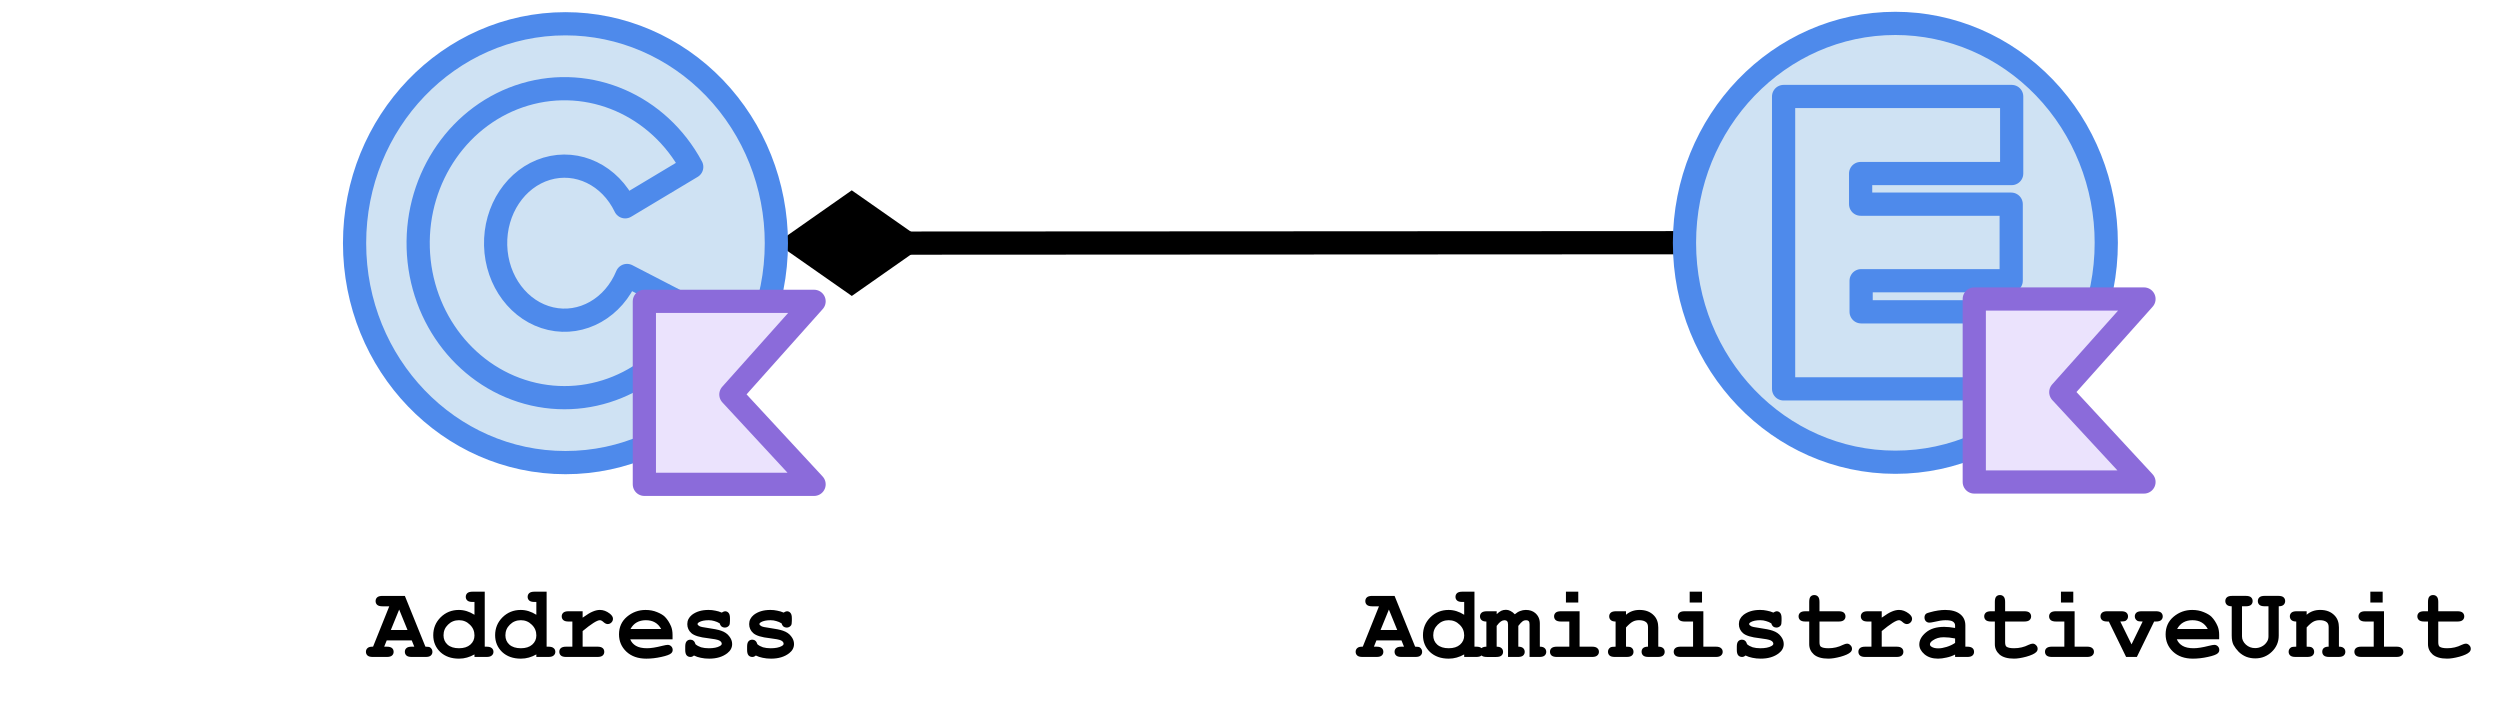
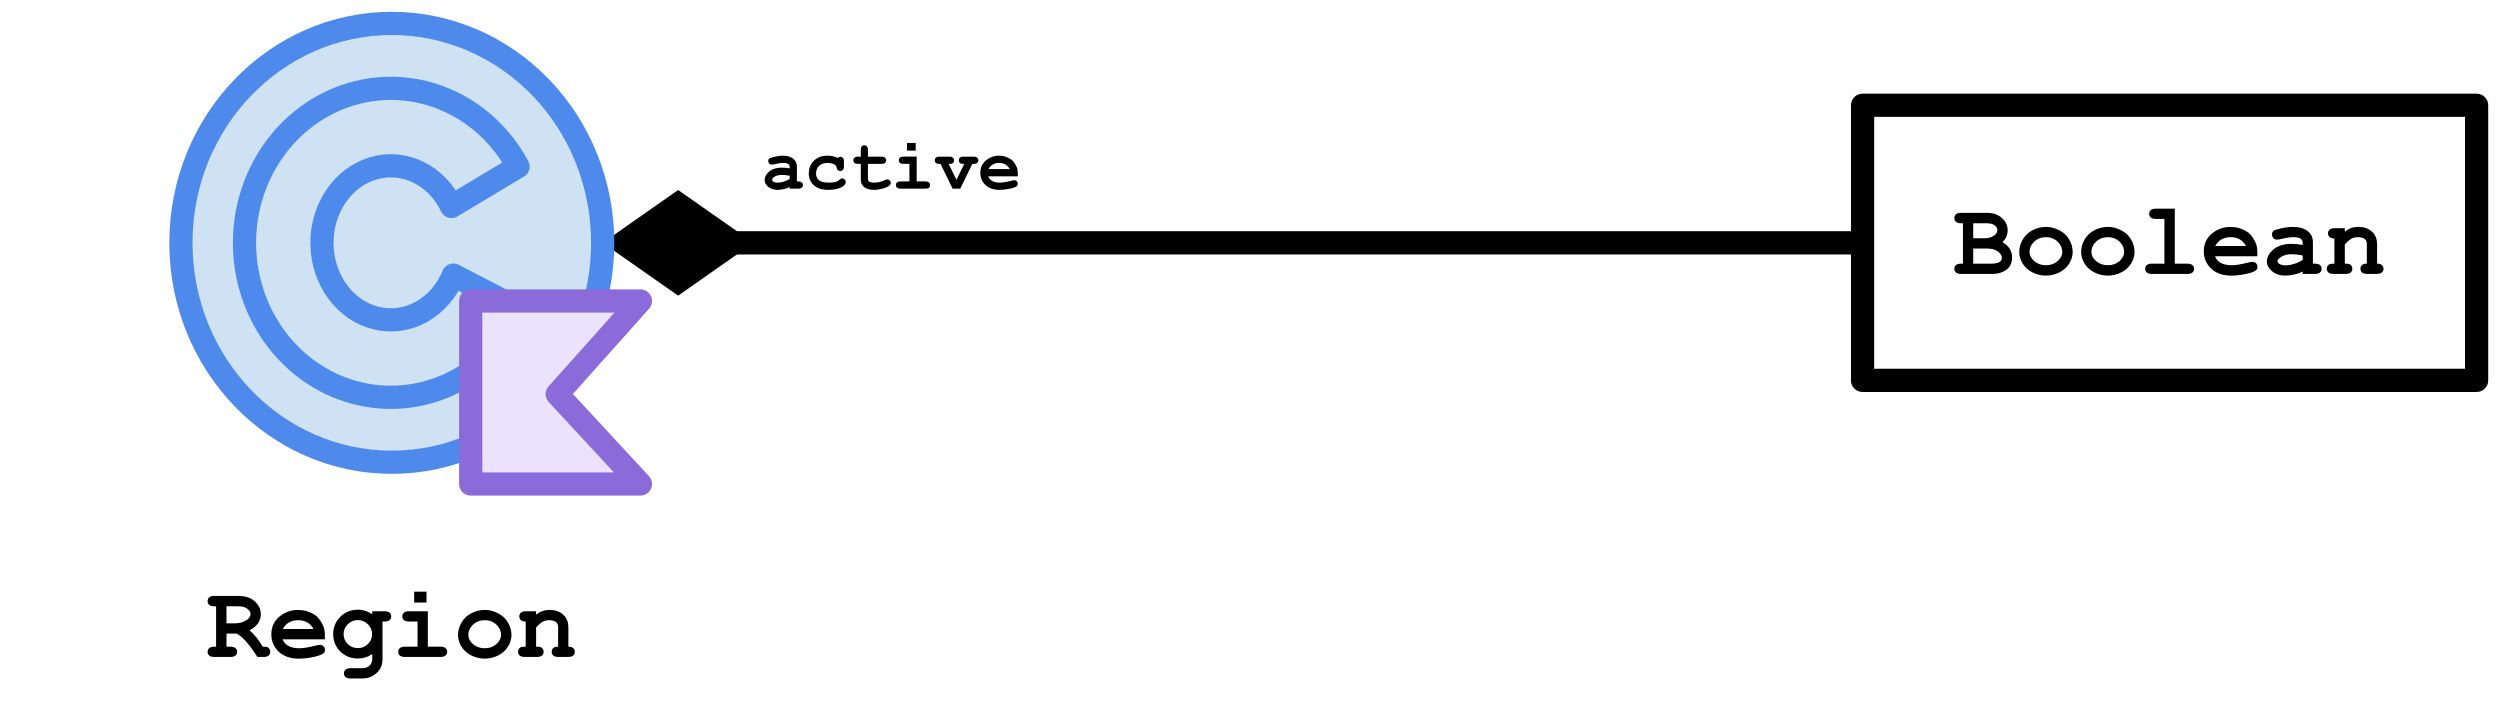
<svg xmlns="http://www.w3.org/2000/svg" version="1.1" viewBox="0.0 0.0 323.15 91.843" fill="none" stroke="none" stroke-linecap="square" stroke-miterlimit="10">
  <clipPath id="p.0">
    <path d="m0 0l323.15 0l0 91.843l-323.15 0l0 -91.843z" clip-rule="nonzero" />
  </clipPath>
  <g clip-path="url(#p.0)">
    <path fill="#000000" fill-opacity="0.0" d="m0 0l323.15 0l0 91.843l-323.15 0z" fill-rule="evenodd" />
-     <path fill="#000000" fill-opacity="0.0" d="m100.351 31.434l117.386 -0.063" fill-rule="evenodd" />
-     <path stroke="#000000" stroke-width="3.0" stroke-linejoin="round" stroke-linecap="butt" d="m117.236 31.425l100.501 -0.054" fill-rule="evenodd" />
-     <path fill="#000000" stroke="#000000" stroke-width="3.0" stroke-linecap="butt" d="m117.236 31.425l-7.138 -4.992l-7.132 5l7.138 4.992z" fill-rule="evenodd" />
-     <path fill="#cfe2f3" d="m45.832 31.434l0 0c0 -15.664 12.205 -28.362 27.26 -28.362l0 0c7.23 0 14.163 2.988 19.276 8.307c5.112 5.319 7.984 12.533 7.984 20.055l0 0c0 15.664 -12.205 28.362 -27.26 28.362l0 0c-15.055 0 -27.26 -12.698 -27.26 -28.362z" fill-rule="evenodd" />
-     <path stroke="#4e8aeb" stroke-width="3.0" stroke-linejoin="round" stroke-linecap="butt" d="m45.832 31.434l0 0c0 -15.664 12.205 -28.362 27.26 -28.362l0 0c7.23 0 14.163 2.988 19.276 8.307c5.112 5.319 7.984 12.533 7.984 20.055l0 0c0 15.664 -12.205 28.362 -27.26 28.362l0 0c-15.055 0 -27.26 -12.698 -27.26 -28.362z" fill-rule="evenodd" />
-     <path fill="#cfe2f3" d="m89.952 40.212l0 0c-3.822 8.244 -12.474 12.676 -20.973 10.742c-8.498 -1.934 -14.654 -9.735 -14.92 -18.909c-0.266 -9.174 5.426 -17.358 13.797 -19.837c8.371 -2.479 17.264 1.386 21.556 9.368l-8.601 5.155c-1.951 -4.073 -6.15 -6.109 -10.142 -4.918c-3.991 1.191 -6.725 5.297 -6.603 9.915c0.122 4.618 3.069 8.536 7.116 9.461c4.047 0.925 8.132 -1.385 9.864 -5.58z" fill-rule="evenodd" />
-     <path stroke="#4e8aeb" stroke-width="3.0" stroke-linejoin="round" stroke-linecap="butt" d="m89.952 40.212l0 0c-3.822 8.244 -12.474 12.676 -20.973 10.742c-8.498 -1.934 -14.654 -9.735 -14.92 -18.909c-0.266 -9.174 5.426 -17.358 13.797 -19.837c8.371 -2.479 17.264 1.386 21.556 9.368l-8.601 5.155c-1.951 -4.073 -6.15 -6.109 -10.142 -4.918c-3.991 1.191 -6.725 5.297 -6.603 9.915c0.122 4.618 3.069 8.536 7.116 9.461c4.047 0.925 8.132 -1.385 9.864 -5.58z" fill-rule="evenodd" />
-     <path fill="#000000" fill-opacity="0.0" d="m3.024 63.118l145.134 0l0 25.701l-145.134 0z" fill-rule="evenodd" />
-     <path fill="#000000" d="m53.222 82.777l-3.234 0l-0.328 0.812l0.328 0q0.484 0 0.688 0.188q0.203 0.172 0.203 0.484q0 0.281 -0.203 0.469q-0.203 0.188 -0.688 0.188l-1.797 0q-0.484 0 -0.688 -0.188q-0.203 -0.188 -0.203 -0.484q0 -0.297 0.219 -0.484q0.203 -0.188 0.703 -0.172l2.094 -5.219l-0.875 0q-0.484 0 -0.688 -0.188q-0.203 -0.188 -0.203 -0.484q0 -0.297 0.203 -0.484q0.203 -0.188 0.688 -0.188l2.891 0l2.656 6.562q0.469 0 0.609 0.094q0.297 0.219 0.297 0.578q0 0.281 -0.203 0.469q-0.188 0.188 -0.672 0.188l-1.797 0q-0.484 0 -0.688 -0.188q-0.203 -0.188 -0.203 -0.484q0 -0.297 0.203 -0.469q0.203 -0.188 0.688 -0.188l0.328 0l-0.328 -0.812zm-0.547 -1.344l-1.078 -2.641l-1.078 2.641l2.156 0zm9.983 -4.953l0 7.109l0.219 0q0.484 0 0.688 0.188q0.219 0.172 0.219 0.484q0 0.281 -0.219 0.469q-0.203 0.188 -0.688 0.188l-1.547 0l0 -0.328q-0.469 0.266 -0.969 0.406q-0.484 0.141 -1.031 0.141q-1.5 0 -2.422 -0.859q-0.906 -0.875 -0.906 -2.172q0 -1.359 0.953 -2.312q0.969 -0.953 2.359 -0.953q0.516 0 1.016 0.156q0.5 0.156 1.0 0.469l0 -1.656l-0.234 0q-0.484 0 -0.688 -0.188q-0.203 -0.188 -0.203 -0.469q0 -0.297 0.203 -0.484q0.203 -0.188 0.688 -0.188l1.562 0zm-1.328 5.656q0 -0.828 -0.594 -1.391q-0.578 -0.578 -1.406 -0.578q-0.844 0 -1.422 0.578q-0.578 0.562 -0.578 1.375q0 0.734 0.516 1.203q0.531 0.469 1.484 0.469q0.938 0 1.469 -0.469q0.531 -0.469 0.531 -1.188zm9.326 -5.656l0 7.109l0.219 0q0.484 0 0.688 0.188q0.219 0.172 0.219 0.484q0 0.281 -0.219 0.469q-0.203 0.188 -0.688 0.188l-1.547 0l0 -0.328q-0.469 0.266 -0.969 0.406q-0.484 0.141 -1.031 0.141q-1.5 0 -2.422 -0.859q-0.906 -0.875 -0.906 -2.172q0 -1.359 0.953 -2.312q0.969 -0.953 2.359 -0.953q0.516 0 1.016 0.156q0.5 0.156 1.0 0.469l0 -1.656l-0.234 0q-0.484 0 -0.688 -0.188q-0.203 -0.188 -0.203 -0.469q0 -0.297 0.203 -0.484q0.203 -0.188 0.688 -0.188l1.562 0zm-1.328 5.656q0 -0.828 -0.594 -1.391q-0.578 -0.578 -1.406 -0.578q-0.844 0 -1.422 0.578q-0.578 0.562 -0.578 1.375q0 0.734 0.516 1.203q0.531 0.469 1.484 0.469q0.938 0 1.469 -0.469q0.531 -0.469 0.531 -1.188zm5.983 -3.125l0 0.828q0.844 -0.609 1.328 -0.797q0.484 -0.203 0.906 -0.203q0.656 0 1.266 0.469q0.422 0.328 0.422 0.672q0 0.281 -0.203 0.484q-0.203 0.203 -0.484 0.203q-0.25 0 -0.531 -0.25q-0.266 -0.25 -0.469 -0.25q-0.281 0 -0.844 0.359q-0.547 0.344 -1.391 1.047l0 2.016l1.906 0q0.484 0 0.688 0.188q0.203 0.172 0.203 0.484q0 0.281 -0.203 0.469q-0.203 0.188 -0.688 0.188l-4.031 0q-0.484 0 -0.688 -0.188q-0.203 -0.188 -0.203 -0.484q0 -0.297 0.203 -0.469q0.203 -0.188 0.688 -0.188l0.797 0l0 -3.25l-0.484 0q-0.484 0 -0.688 -0.188q-0.203 -0.188 -0.203 -0.484q0 -0.281 0.203 -0.469q0.203 -0.188 0.688 -0.188l1.812 0zm11.623 3.625l-5.469 0q0.203 0.531 0.734 0.844q0.531 0.312 1.438 0.312q0.75 0 1.969 -0.312q0.516 -0.125 0.703 -0.125q0.266 0 0.453 0.188q0.188 0.188 0.188 0.469q0 0.266 -0.203 0.438q-0.266 0.25 -1.281 0.469q-1.0 0.219 -1.922 0.219q-1.609 0 -2.578 -0.906q-0.953 -0.906 -0.953 -2.234q0 -1.406 1.031 -2.281q1.047 -0.875 2.406 -0.875q0.812 0 1.484 0.281q0.688 0.281 1.016 0.609q0.469 0.484 0.781 1.203q0.203 0.484 0.203 1.141l0 0.562zm-1.469 -1.328q-0.312 -0.578 -0.812 -0.859q-0.484 -0.281 -1.172 -0.281q-0.672 0 -1.172 0.281q-0.5 0.281 -0.812 0.859l3.969 0zm7.561 -0.734q-0.328 -0.203 -0.688 -0.297q-0.344 -0.109 -0.734 -0.109q-0.781 0 -1.234 0.25q-0.203 0.109 -0.203 0.25q0 0.141 0.266 0.281q0.219 0.109 0.938 0.203q1.328 0.188 1.844 0.375q0.688 0.234 1.047 0.719q0.375 0.469 0.375 1.0q0 0.703 -0.625 1.188q-0.906 0.703 -2.344 0.703q-0.578 0 -1.078 -0.109q-0.484 -0.094 -0.891 -0.297q-0.109 0.094 -0.219 0.141q-0.109 0.047 -0.219 0.047q-0.312 0 -0.5 -0.203q-0.188 -0.219 -0.188 -0.688l0 -0.453q0 -0.484 0.188 -0.688q0.188 -0.203 0.484 -0.203q0.234 0 0.391 0.141q0.172 0.125 0.266 0.453q0.297 0.25 0.719 0.391q0.438 0.125 1.0 0.125q0.922 0 1.422 -0.281q0.25 -0.141 0.25 -0.297q0 -0.266 -0.344 -0.438q-0.344 -0.156 -1.422 -0.281q-1.609 -0.172 -2.156 -0.656q-0.531 -0.469 -0.531 -1.172q0 -0.703 0.594 -1.188q0.828 -0.641 2.156 -0.641q0.453 0 0.875 0.094q0.438 0.078 0.828 0.25q0.125 -0.078 0.234 -0.125q0.109 -0.047 0.188 -0.047q0.281 0 0.453 0.203q0.188 0.203 0.188 0.688l0 0.328q0 0.438 -0.094 0.594q-0.219 0.297 -0.578 0.297q-0.234 0 -0.422 -0.141q-0.172 -0.156 -0.234 -0.406zm7.998 0q-0.328 -0.203 -0.688 -0.297q-0.344 -0.109 -0.734 -0.109q-0.781 0 -1.234 0.25q-0.203 0.109 -0.203 0.25q0 0.141 0.266 0.281q0.219 0.109 0.938 0.203q1.328 0.188 1.844 0.375q0.688 0.234 1.047 0.719q0.375 0.469 0.375 1.0q0 0.703 -0.625 1.188q-0.906 0.703 -2.344 0.703q-0.578 0 -1.078 -0.109q-0.484 -0.094 -0.891 -0.297q-0.109 0.094 -0.219 0.141q-0.109 0.047 -0.219 0.047q-0.312 0 -0.5 -0.203q-0.188 -0.219 -0.188 -0.688l0 -0.453q0 -0.484 0.188 -0.688q0.188 -0.203 0.484 -0.203q0.234 0 0.391 0.141q0.172 0.125 0.266 0.453q0.297 0.25 0.719 0.391q0.438 0.125 1.0 0.125q0.922 0 1.422 -0.281q0.25 -0.141 0.25 -0.297q0 -0.266 -0.344 -0.438q-0.344 -0.156 -1.422 -0.281q-1.609 -0.172 -2.156 -0.656q-0.531 -0.469 -0.531 -1.172q0 -0.703 0.594 -1.188q0.828 -0.641 2.156 -0.641q0.453 0 0.875 0.094q0.438 0.078 0.828 0.25q0.125 -0.078 0.234 -0.125q0.109 -0.047 0.188 -0.047q0.281 0 0.453 0.203q0.188 0.203 0.188 0.688l0 0.328q0 0.438 -0.094 0.594q-0.219 0.297 -0.578 0.297q-0.234 0 -0.422 -0.141q-0.172 -0.156 -0.234 -0.406z" fill-rule="nonzero" />
-     <path fill="#ebe3fd" d="m83.29 38.951l0 23.654l21.937 0l-10.753 -11.612l10.753 -12.042z" fill-rule="evenodd" />
-     <path stroke="#8b6bda" stroke-width="3.0" stroke-linejoin="round" stroke-linecap="butt" d="m83.29 38.951l0 23.654l21.937 0l-10.753 -11.612l10.753 -12.042z" fill-rule="evenodd" />
-     <path fill="#cfe2f3" d="m217.736 31.386l0 0c0 -15.664 12.205 -28.362 27.26 -28.362l0 0c7.23 0 14.163 2.988 19.276 8.307c5.112 5.319 7.984 12.533 7.984 20.055l0 0c0 15.664 -12.205 28.362 -27.26 28.362l0 0c-15.055 0 -27.26 -12.698 -27.26 -28.362z" fill-rule="evenodd" />
-     <path stroke="#4e8aeb" stroke-width="3.0" stroke-linejoin="round" stroke-linecap="butt" d="m217.736 31.386l0 0c0 -15.664 12.205 -28.362 27.26 -28.362l0 0c7.23 0 14.163 2.988 19.276 8.307c5.112 5.319 7.984 12.533 7.984 20.055l0 0c0 15.664 -12.205 28.362 -27.26 28.362l0 0c-15.055 0 -27.26 -12.698 -27.26 -28.362z" fill-rule="evenodd" />
-     <path fill="#000000" fill-opacity="0.0" d="m174.992 63.118l145.039 0l0 25.701l-145.039 0z" fill-rule="evenodd" />
-     <path fill="#000000" d="m181.153 82.777l-3.234 0l-0.328 0.812l0.328 0q0.484 0 0.688 0.188q0.203 0.172 0.203 0.484q0 0.281 -0.203 0.469q-0.203 0.188 -0.688 0.188l-1.797 0q-0.484 0 -0.688 -0.188q-0.203 -0.188 -0.203 -0.484q0 -0.297 0.219 -0.484q0.203 -0.188 0.703 -0.172l2.094 -5.219l-0.875 0q-0.484 0 -0.688 -0.188q-0.203 -0.188 -0.203 -0.484q0 -0.297 0.203 -0.484q0.203 -0.188 0.688 -0.188l2.891 0l2.656 6.562q0.469 0 0.609 0.094q0.297 0.219 0.297 0.578q0 0.281 -0.203 0.469q-0.188 0.188 -0.672 0.188l-1.797 0q-0.484 0 -0.688 -0.188q-0.203 -0.188 -0.203 -0.484q0 -0.297 0.203 -0.469q0.203 -0.188 0.688 -0.188l0.328 0l-0.328 -0.812zm-0.547 -1.344l-1.078 -2.641l-1.078 2.641l2.156 0zm9.983 -4.953l0 7.109l0.219 0q0.484 0 0.688 0.188q0.219 0.172 0.219 0.484q0 0.281 -0.219 0.469q-0.203 0.188 -0.688 0.188l-1.547 0l0 -0.328q-0.469 0.266 -0.969 0.406q-0.484 0.141 -1.031 0.141q-1.5 0 -2.422 -0.859q-0.906 -0.875 -0.906 -2.172q0 -1.359 0.953 -2.312q0.969 -0.953 2.359 -0.953q0.516 0 1.016 0.156q0.5 0.156 1.0 0.469l0 -1.656l-0.234 0q-0.484 0 -0.688 -0.188q-0.203 -0.188 -0.203 -0.469q0 -0.297 0.203 -0.484q0.203 -0.188 0.688 -0.188l1.562 0zm-1.328 5.656q0 -0.828 -0.594 -1.391q-0.578 -0.578 -1.406 -0.578q-0.844 0 -1.422 0.578q-0.578 0.562 -0.578 1.375q0 0.734 0.516 1.203q0.531 0.469 1.484 0.469q0.938 0 1.469 -0.469q0.531 -0.469 0.531 -1.188zm4.201 -3.125l0 0.375q0.328 -0.312 0.594 -0.438q0.266 -0.125 0.609 -0.125q0.281 0 0.562 0.141q0.297 0.141 0.578 0.438q0.344 -0.297 0.688 -0.422q0.359 -0.141 0.734 -0.141q0.734 0 1.203 0.391q0.609 0.516 0.609 1.359l0 3.0q0.422 0 0.625 0.188q0.203 0.188 0.203 0.484q0 0.281 -0.203 0.469q-0.203 0.188 -0.688 0.188l-1.266 0l0 -4.203q0 -0.312 -0.109 -0.422q-0.109 -0.125 -0.344 -0.125q-0.219 0 -0.406 0.109q-0.25 0.172 -0.594 0.625l0 2.688q0.422 0 0.625 0.188q0.203 0.188 0.203 0.484q0 0.281 -0.203 0.469q-0.203 0.188 -0.688 0.188l-1.266 0l0 -4.203q0 -0.312 -0.125 -0.422q-0.109 -0.125 -0.328 -0.125q-0.234 0 -0.469 0.156q-0.219 0.141 -0.547 0.578l0 2.688q0.422 0 0.625 0.188q0.203 0.188 0.203 0.484q0 0.281 -0.203 0.469q-0.203 0.188 -0.688 0.188l-1.203 0q-0.484 0 -0.688 -0.188q-0.203 -0.188 -0.203 -0.484q0 -0.297 0.203 -0.469q0.203 -0.188 0.625 -0.188l0 -3.25q-0.422 0 -0.625 -0.188q-0.203 -0.188 -0.203 -0.484q0 -0.281 0.203 -0.469q0.203 -0.188 0.688 -0.188l1.266 0zm10.545 -2.531l0 1.406l-1.594 0l0 -1.406l1.594 0zm0.172 2.531l0 4.578l1.609 0q0.469 0 0.672 0.188q0.219 0.172 0.219 0.484q0 0.281 -0.219 0.469q-0.203 0.188 -0.672 0.188l-4.547 0q-0.469 0 -0.688 -0.188q-0.203 -0.188 -0.203 -0.484q0 -0.297 0.203 -0.469q0.219 -0.188 0.688 -0.188l1.609 0l0 -3.25l-1.078 0q-0.469 0 -0.688 -0.188q-0.203 -0.188 -0.203 -0.484q0 -0.281 0.203 -0.469q0.203 -0.188 0.688 -0.188l2.406 0zm5.998 0l0 0.453q0.359 -0.312 0.797 -0.469q0.438 -0.156 0.953 -0.156q1.188 0 1.875 0.734q0.547 0.578 0.547 1.531l0 2.484q0.422 0 0.625 0.188q0.203 0.172 0.203 0.484q0 0.281 -0.203 0.469q-0.203 0.188 -0.688 0.188l-1.203 0q-0.484 0 -0.688 -0.188q-0.203 -0.188 -0.203 -0.484q0 -0.297 0.188 -0.469q0.203 -0.188 0.641 -0.188l0 -2.531q0 -0.422 -0.234 -0.625q-0.312 -0.266 -0.922 -0.266q-0.469 0 -0.812 0.188q-0.344 0.172 -0.875 0.75l0 2.484q0.5 0 0.656 0.094q0.312 0.188 0.312 0.578q0 0.281 -0.203 0.469q-0.203 0.188 -0.688 0.188l-1.516 0q-0.484 0 -0.688 -0.188q-0.203 -0.188 -0.203 -0.484q0 -0.359 0.312 -0.562q0.156 -0.094 0.672 -0.094l0 -3.25q-0.422 0 -0.625 -0.188q-0.203 -0.188 -0.203 -0.484q0 -0.281 0.203 -0.469q0.203 -0.188 0.688 -0.188l1.281 0zm9.826 -2.531l0 1.406l-1.594 0l0 -1.406l1.594 0zm0.172 2.531l0 4.578l1.609 0q0.469 0 0.672 0.188q0.219 0.172 0.219 0.484q0 0.281 -0.219 0.469q-0.203 0.188 -0.672 0.188l-4.547 0q-0.469 0 -0.688 -0.188q-0.203 -0.188 -0.203 -0.484q0 -0.297 0.203 -0.469q0.219 -0.188 0.688 -0.188l1.609 0l0 -3.25l-1.078 0q-0.469 0 -0.688 -0.188q-0.203 -0.188 -0.203 -0.484q0 -0.281 0.203 -0.469q0.203 -0.188 0.688 -0.188l2.406 0zm8.779 1.562q-0.328 -0.203 -0.688 -0.297q-0.344 -0.109 -0.734 -0.109q-0.781 0 -1.234 0.25q-0.203 0.109 -0.203 0.25q0 0.141 0.266 0.281q0.219 0.109 0.938 0.203q1.328 0.188 1.844 0.375q0.688 0.234 1.047 0.719q0.375 0.469 0.375 1.0q0 0.703 -0.625 1.188q-0.906 0.703 -2.344 0.703q-0.578 0 -1.078 -0.109q-0.484 -0.094 -0.891 -0.297q-0.109 0.094 -0.219 0.141q-0.109 0.047 -0.219 0.047q-0.312 0 -0.5 -0.203q-0.188 -0.219 -0.188 -0.688l0 -0.453q0 -0.484 0.188 -0.688q0.188 -0.203 0.484 -0.203q0.234 0 0.391 0.141q0.172 0.125 0.266 0.453q0.297 0.25 0.719 0.391q0.438 0.125 1.0 0.125q0.922 0 1.422 -0.281q0.25 -0.141 0.25 -0.297q0 -0.266 -0.344 -0.438q-0.344 -0.156 -1.422 -0.281q-1.609 -0.172 -2.156 -0.656q-0.531 -0.469 -0.531 -1.172q0 -0.703 0.594 -1.188q0.828 -0.641 2.156 -0.641q0.453 0 0.875 0.094q0.438 0.078 0.828 0.25q0.125 -0.078 0.234 -0.125q0.109 -0.047 0.188 -0.047q0.281 0 0.453 0.203q0.188 0.203 0.188 0.688l0 0.328q0 0.438 -0.094 0.594q-0.219 0.297 -0.578 0.297q-0.234 0 -0.422 -0.141q-0.172 -0.156 -0.234 -0.406zm6.233 -0.234l0 2.672q0 0.438 0.172 0.578q0.281 0.203 0.984 0.203q1.016 0 1.875 -0.438q0.344 -0.156 0.531 -0.156q0.25 0 0.438 0.203q0.203 0.188 0.203 0.469q0 0.25 -0.203 0.438q-0.328 0.312 -1.266 0.578q-0.938 0.25 -1.578 0.25q-1.25 0 -1.875 -0.531q-0.609 -0.547 -0.609 -1.328l0 -2.938l-0.484 0q-0.484 0 -0.688 -0.188q-0.203 -0.188 -0.203 -0.484q0 -0.281 0.203 -0.469q0.203 -0.188 0.688 -0.188l0.484 0l0 -1.203q0 -0.484 0.172 -0.688q0.188 -0.203 0.484 -0.203q0.297 0 0.484 0.203q0.188 0.203 0.188 0.688l0 1.203l2.469 0q0.484 0 0.688 0.188q0.203 0.188 0.203 0.484q0 0.281 -0.203 0.469q-0.203 0.188 -0.688 0.188l-2.469 0zm8.045 -1.328l0 0.828q0.844 -0.609 1.328 -0.797q0.484 -0.203 0.906 -0.203q0.656 0 1.266 0.469q0.422 0.328 0.422 0.672q0 0.281 -0.203 0.484q-0.203 0.203 -0.484 0.203q-0.25 0 -0.531 -0.25q-0.266 -0.25 -0.469 -0.25q-0.281 0 -0.844 0.359q-0.547 0.344 -1.391 1.047l0 2.016l1.906 0q0.484 0 0.688 0.188q0.203 0.172 0.203 0.484q0 0.281 -0.203 0.469q-0.203 0.188 -0.688 0.188l-4.031 0q-0.484 0 -0.688 -0.188q-0.203 -0.188 -0.203 -0.484q0 -0.297 0.203 -0.469q0.203 -0.188 0.688 -0.188l0.797 0l0 -3.25l-0.484 0q-0.484 0 -0.688 -0.188q-0.203 -0.188 -0.203 -0.484q0 -0.281 0.203 -0.469q0.203 -0.188 0.688 -0.188l1.812 0zm9.483 5.906l0 -0.312q-0.5 0.266 -1.109 0.391q-0.609 0.141 -1.094 0.141q-1.078 0 -1.75 -0.562q-0.672 -0.578 -0.672 -1.266q0 -0.844 0.859 -1.562q0.859 -0.719 2.359 -0.719q0.609 0 1.406 0.141l0 -0.328q0 -0.297 -0.266 -0.484q-0.25 -0.188 -0.969 -0.188q-0.594 0 -1.547 0.234q-0.344 0.078 -0.547 0.078q-0.266 0 -0.453 -0.188q-0.172 -0.188 -0.172 -0.484q0 -0.172 0.062 -0.297q0.062 -0.125 0.172 -0.203q0.125 -0.078 0.5 -0.172q0.484 -0.141 1.0 -0.219q0.516 -0.078 0.938 -0.078q1.234 0 1.922 0.531q0.688 0.531 0.688 1.469l0 2.75l0.234 0q0.484 0 0.688 0.188q0.203 0.172 0.203 0.484q0 0.281 -0.203 0.469q-0.203 0.188 -0.688 0.188l-1.562 0zm0 -2.391q-0.797 -0.156 -1.484 -0.156q-0.812 0 -1.391 0.406q-0.375 0.25 -0.375 0.5q0 0.203 0.188 0.312q0.312 0.219 0.891 0.219q0.469 0 1.078 -0.188q0.609 -0.188 1.094 -0.516l0 -0.578zm6.467 -2.188l0 2.672q0 0.438 0.172 0.578q0.281 0.203 0.984 0.203q1.016 0 1.875 -0.438q0.344 -0.156 0.531 -0.156q0.25 0 0.438 0.203q0.203 0.188 0.203 0.469q0 0.25 -0.203 0.438q-0.328 0.312 -1.266 0.578q-0.938 0.25 -1.578 0.25q-1.25 0 -1.875 -0.531q-0.609 -0.547 -0.609 -1.328l0 -2.938l-0.484 0q-0.484 0 -0.688 -0.188q-0.203 -0.188 -0.203 -0.484q0 -0.281 0.203 -0.469q0.203 -0.188 0.688 -0.188l0.484 0l0 -1.203q0 -0.484 0.172 -0.688q0.188 -0.203 0.484 -0.203q0.297 0 0.484 0.203q0.188 0.203 0.188 0.688l0 1.203l2.469 0q0.484 0 0.688 0.188q0.203 0.188 0.203 0.484q0 0.281 -0.203 0.469q-0.203 0.188 -0.688 0.188l-2.469 0zm8.811 -3.859l0 1.406l-1.594 0l0 -1.406l1.594 0zm0.172 2.531l0 4.578l1.609 0q0.469 0 0.672 0.188q0.219 0.172 0.219 0.484q0 0.281 -0.219 0.469q-0.203 0.188 -0.672 0.188l-4.547 0q-0.469 0 -0.688 -0.188q-0.203 -0.188 -0.203 -0.484q0 -0.297 0.203 -0.469q0.219 -0.188 0.688 -0.188l1.609 0l0 -3.25l-1.078 0q-0.469 0 -0.688 -0.188q-0.203 -0.188 -0.203 -0.484q0 -0.281 0.203 -0.469q0.203 -0.188 0.688 -0.188l2.406 0zm7.358 4.281l1.438 -2.953q-0.547 0 -0.688 -0.094q-0.328 -0.203 -0.328 -0.578q0 -0.281 0.203 -0.469q0.203 -0.188 0.688 -0.188l1.828 0q0.484 0 0.688 0.188q0.203 0.188 0.203 0.484q0 0.281 -0.203 0.469q-0.203 0.188 -0.688 0.188l-0.219 0l-2.234 4.578l-1.391 0l-2.234 -4.578l-0.188 0q-0.484 0 -0.688 -0.188q-0.203 -0.188 -0.203 -0.484q0 -0.281 0.203 -0.469q0.203 -0.188 0.688 -0.188l1.797 0q0.469 0 0.672 0.188q0.203 0.188 0.203 0.484q0 0.359 -0.312 0.562q-0.156 0.094 -0.688 0.094l1.453 2.953zm11.326 -0.656l-5.469 0q0.203 0.531 0.734 0.844q0.531 0.312 1.438 0.312q0.75 0 1.969 -0.312q0.516 -0.125 0.703 -0.125q0.266 0 0.453 0.188q0.188 0.188 0.188 0.469q0 0.266 -0.203 0.438q-0.266 0.25 -1.281 0.469q-1.0 0.219 -1.922 0.219q-1.609 0 -2.578 -0.906q-0.953 -0.906 -0.953 -2.234q0 -1.406 1.031 -2.281q1.047 -0.875 2.406 -0.875q0.812 0 1.484 0.281q0.688 0.281 1.016 0.609q0.469 0.484 0.781 1.203q0.203 0.484 0.203 1.141l0 0.562zm-1.469 -1.328q-0.312 -0.578 -0.812 -0.859q-0.484 -0.281 -1.172 -0.281q-0.672 0 -1.172 0.281q-0.5 0.281 -0.812 0.859l3.969 0zm9.17 -2.938l0 3.781q0 1.234 -0.891 2.094q-0.891 0.859 -2.141 0.859q-0.609 0 -1.156 -0.203q-0.547 -0.219 -0.984 -0.641q-0.422 -0.438 -0.672 -0.891q-0.234 -0.453 -0.234 -1.219l0 -3.781q-0.422 0 -0.625 -0.188q-0.203 -0.203 -0.203 -0.484q0 -0.297 0.203 -0.484q0.203 -0.188 0.688 -0.188l1.75 0q0.484 0 0.688 0.188q0.203 0.188 0.203 0.484q0 0.297 -0.203 0.484q-0.203 0.188 -0.688 0.188l-0.484 0l0 3.891q0 0.594 0.5 1.062q0.5 0.453 1.203 0.453q0.469 0 0.875 -0.219q0.422 -0.219 0.672 -0.641q0.172 -0.266 0.172 -0.656l0 -3.891l-0.484 0q-0.484 0 -0.688 -0.188q-0.203 -0.188 -0.203 -0.484q0 -0.297 0.203 -0.484q0.203 -0.188 0.688 -0.188l1.75 0q0.484 0 0.688 0.188q0.203 0.188 0.203 0.484q0 0.281 -0.203 0.484q-0.203 0.188 -0.625 0.188zm3.608 0.641l0 0.453q0.359 -0.312 0.797 -0.469q0.438 -0.156 0.953 -0.156q1.188 0 1.875 0.734q0.547 0.578 0.547 1.531l0 2.484q0.422 0 0.625 0.188q0.203 0.172 0.203 0.484q0 0.281 -0.203 0.469q-0.203 0.188 -0.688 0.188l-1.203 0q-0.484 0 -0.688 -0.188q-0.203 -0.188 -0.203 -0.484q0 -0.297 0.188 -0.469q0.203 -0.188 0.641 -0.188l0 -2.531q0 -0.422 -0.234 -0.625q-0.312 -0.266 -0.922 -0.266q-0.469 0 -0.812 0.188q-0.344 0.172 -0.875 0.75l0 2.484q0.5 0 0.656 0.094q0.312 0.188 0.312 0.578q0 0.281 -0.203 0.469q-0.203 0.188 -0.688 0.188l-1.516 0q-0.484 0 -0.688 -0.188q-0.203 -0.188 -0.203 -0.484q0 -0.359 0.312 -0.562q0.156 -0.094 0.672 -0.094l0 -3.25q-0.422 0 -0.625 -0.188q-0.203 -0.188 -0.203 -0.484q0 -0.281 0.203 -0.469q0.203 -0.188 0.688 -0.188l1.281 0zm9.826 -2.531l0 1.406l-1.594 0l0 -1.406l1.594 0zm0.172 2.531l0 4.578l1.609 0q0.469 0 0.672 0.188q0.219 0.172 0.219 0.484q0 0.281 -0.219 0.469q-0.203 0.188 -0.672 0.188l-4.547 0q-0.469 0 -0.688 -0.188q-0.203 -0.188 -0.203 -0.484q0 -0.297 0.203 -0.469q0.219 -0.188 0.688 -0.188l1.609 0l0 -3.25l-1.078 0q-0.469 0 -0.688 -0.188q-0.203 -0.188 -0.203 -0.484q0 -0.281 0.203 -0.469q0.203 -0.188 0.688 -0.188l2.406 0zm7.014 1.328l0 2.672q0 0.438 0.172 0.578q0.281 0.203 0.984 0.203q1.016 0 1.875 -0.438q0.344 -0.156 0.531 -0.156q0.25 0 0.438 0.203q0.203 0.188 0.203 0.469q0 0.25 -0.203 0.438q-0.328 0.312 -1.266 0.578q-0.938 0.25 -1.578 0.25q-1.25 0 -1.875 -0.531q-0.609 -0.547 -0.609 -1.328l0 -2.938l-0.484 0q-0.484 0 -0.688 -0.188q-0.203 -0.188 -0.203 -0.484q0 -0.281 0.203 -0.469q0.203 -0.188 0.688 -0.188l0.484 0l0 -1.203q0 -0.484 0.172 -0.688q0.188 -0.203 0.484 -0.203q0.297 0 0.484 0.203q0.188 0.203 0.188 0.688l0 1.203l2.469 0q0.484 0 0.688 0.188q0.203 0.188 0.203 0.484q0 0.281 -0.203 0.469q-0.203 0.188 -0.688 0.188l-2.469 0z" fill-rule="nonzero" />
-     <path fill="#cfe2f3" d="m230.548 12.472l29.481 0l0 9.959l-19.524 0l0 3.96l19.462 0l0 9.894l-19.397 0l0 4.022l19.459 0l0 9.961l-29.481 0z" fill-rule="evenodd" />
-     <path stroke="#4e8aeb" stroke-width="3.0" stroke-linejoin="round" stroke-linecap="butt" d="m230.548 12.472l29.481 0l0 9.959l-19.524 0l0 3.96l19.462 0l0 9.894l-19.397 0l0 4.022l19.459 0l0 9.961l-29.481 0z" fill-rule="evenodd" />
-     <path fill="#ebe3fd" d="m255.194 38.649l0 23.654l21.937 0l-10.753 -11.612l10.753 -12.042z" fill-rule="evenodd" />
-     <path stroke="#8b6bda" stroke-width="3.0" stroke-linejoin="round" stroke-linecap="butt" d="m255.194 38.649l0 23.654l21.937 0l-10.753 -11.612l10.753 -12.042z" fill-rule="evenodd" />
+     <path fill="#000000" fill-opacity="0.0" d="m77.905 31.388l162.866 0" fill-rule="evenodd" />
+     <path stroke="#000000" stroke-width="3.0" stroke-linejoin="round" stroke-linecap="butt" d="m94.79 31.388l145.981 0" fill-rule="evenodd" />
+     <path fill="#000000" stroke="#000000" stroke-width="3.0" stroke-linecap="butt" d="m94.79 31.388l-7.135 -4.996l-7.135 4.996l7.135 4.996z" fill-rule="evenodd" />
+     <path fill="#cfe2f3" d="m23.385 31.388l0 0c0 -15.664 12.205 -28.362 27.26 -28.362l0 0c7.23 0 14.163 2.988 19.276 8.307c5.112 5.319 7.984 12.533 7.984 20.055l0 0c0 15.664 -12.205 28.362 -27.26 28.362l0 0c-15.055 0 -27.26 -12.698 -27.26 -28.362z" fill-rule="evenodd" />
+     <path stroke="#4e8aeb" stroke-width="3.0" stroke-linejoin="round" stroke-linecap="butt" d="m23.385 31.388l0 0c0 -15.664 12.205 -28.362 27.26 -28.362l0 0c7.23 0 14.163 2.988 19.276 8.307c5.112 5.319 7.984 12.533 7.984 20.055l0 0c0 15.664 -12.205 28.362 -27.26 28.362l0 0c-15.055 0 -27.26 -12.698 -27.26 -28.362z" fill-rule="evenodd" />
+     <path fill="#cfe2f3" d="m67.506 40.166l0 0c-3.822 8.244 -12.474 12.676 -20.973 10.742c-8.498 -1.934 -14.654 -9.735 -14.92 -18.909c-0.266 -9.174 5.426 -17.358 13.797 -19.837c8.371 -2.479 17.264 1.386 21.556 9.368l-8.601 5.155c-1.951 -4.073 -6.15 -6.109 -10.142 -4.918c-3.991 1.191 -6.725 5.297 -6.603 9.915c0.122 4.618 3.069 8.536 7.116 9.461c4.047 0.925 8.132 -1.385 9.864 -5.58z" fill-rule="evenodd" />
+     <path stroke="#4e8aeb" stroke-width="3.0" stroke-linejoin="round" stroke-linecap="butt" d="m67.506 40.166l0 0c-3.822 8.244 -12.474 12.676 -20.973 10.742c-8.498 -1.934 -14.654 -9.735 -14.92 -18.909c-0.266 -9.174 5.426 -17.358 13.797 -19.837c8.371 -2.479 17.264 1.386 21.556 9.368l-8.601 5.155c-1.951 -4.073 -6.15 -6.109 -10.142 -4.918c-3.991 1.191 -6.725 5.297 -6.603 9.915c0.122 4.618 3.069 8.536 7.116 9.461c4.047 0.925 8.132 -1.385 9.864 -5.58z" fill-rule="evenodd" />
+     <path fill="#000000" fill-opacity="0.0" d="m3.024 63.118l95.244 0l0 25.701l-95.244 0z" fill-rule="evenodd" />
+     <path fill="#000000" d="m29.276 81.902l0 1.688l0.484 0q0.469 0 0.672 0.188q0.219 0.172 0.219 0.484q0 0.281 -0.219 0.469q-0.203 0.188 -0.672 0.188l-2.031 0q-0.484 0 -0.688 -0.188q-0.203 -0.188 -0.203 -0.484q0 -0.297 0.203 -0.469q0.219 -0.188 0.688 -0.188l0.203 0l0 -5.219l-0.203 0q-0.484 0 -0.688 -0.188q-0.203 -0.188 -0.203 -0.484q0 -0.297 0.203 -0.484q0.203 -0.188 0.688 -0.188l3.016 0q1.422 0 2.187 0.703q0.781 0.703 0.781 1.703q0 0.625 -0.359 1.141q-0.359 0.5 -1.094 0.906q0.422 0.359 0.906 0.938q0.297 0.375 0.797 1.172q0.516 0 0.672 0.094q0.297 0.203 0.297 0.578q0 0.281 -0.203 0.469q-0.203 0.188 -0.688 0.188l-0.766 0q-1.609 -2.5 -2.687 -3.016l-1.312 0zm0 -1.328l1.031 0q0.594 0 1.047 -0.172q0.609 -0.234 0.812 -0.5q0.219 -0.266 0.219 -0.516q0 -0.375 -0.406 -0.688q-0.406 -0.328 -1.172 -0.328l-1.531 0l0 2.203zm12.717 2.062l-5.469 0q0.203 0.531 0.734 0.844q0.531 0.312 1.438 0.312q0.75 0 1.969 -0.312q0.516 -0.125 0.703 -0.125q0.266 0 0.453 0.188q0.188 0.188 0.188 0.469q0 0.266 -0.203 0.438q-0.266 0.25 -1.281 0.469q-1.0 0.219 -1.922 0.219q-1.609 0 -2.578 -0.906q-0.953 -0.906 -0.953 -2.234q0 -1.406 1.031 -2.281q1.047 -0.875 2.406 -0.875q0.812 0 1.484 0.281q0.688 0.281 1.016 0.609q0.469 0.484 0.781 1.203q0.203 0.484 0.203 1.141l0 0.562zm-1.469 -1.328q-0.312 -0.578 -0.812 -0.859q-0.484 -0.281 -1.172 -0.281q-0.672 0 -1.172 0.281q-0.5 0.281 -0.812 0.859l3.969 0zm7.592 -1.906l0 -0.391l1.562 0q0.484 0 0.688 0.188q0.203 0.188 0.203 0.484q0 0.281 -0.203 0.469q-0.203 0.188 -0.688 0.188l-0.234 0l0 4.859q0 0.703 -0.297 1.219q-0.297 0.531 -0.906 0.906q-0.609 0.375 -1.375 0.375l-1.516 0q-0.484 0 -0.688 -0.188q-0.203 -0.172 -0.203 -0.469q0 -0.297 0.203 -0.484q0.203 -0.188 0.688 -0.188l1.469 0q0.625 0 0.953 -0.344q0.344 -0.328 0.344 -0.828l0 -0.656q-0.438 0.297 -0.906 0.438q-0.453 0.141 -0.938 0.141q-1.359 0 -2.281 -0.906q-0.922 -0.906 -0.922 -2.25q0 -1.328 0.922 -2.234q0.922 -0.922 2.281 -0.922q0.5 0 0.953 0.156q0.469 0.141 0.891 0.438zm-0.016 2.562q0 -0.734 -0.547 -1.266q-0.531 -0.547 -1.297 -0.547q-0.766 0 -1.312 0.547q-0.531 0.531 -0.531 1.266q0 0.734 0.531 1.281q0.547 0.531 1.312 0.531q0.766 0 1.297 -0.531q0.547 -0.547 0.547 -1.281zm7.029 -5.484l0 1.406l-1.594 0l0 -1.406l1.594 0zm0.172 2.531l0 4.578l1.609 0q0.469 0 0.672 0.188q0.219 0.172 0.219 0.484q0 0.281 -0.219 0.469q-0.203 0.188 -0.672 0.188l-4.547 0q-0.469 0 -0.688 -0.188q-0.203 -0.188 -0.203 -0.484q0 -0.297 0.203 -0.469q0.219 -0.188 0.688 -0.188l1.609 0l0 -3.25l-1.078 0q-0.469 0 -0.688 -0.188q-0.203 -0.188 -0.203 -0.484q0 -0.281 0.203 -0.469q0.203 -0.188 0.688 -0.188l2.406 0zm10.811 3.062q0 0.766 -0.438 1.484q-0.422 0.719 -1.266 1.156q-0.844 0.422 -1.75 0.422q-0.922 0 -1.75 -0.422q-0.828 -0.422 -1.266 -1.141q-0.438 -0.719 -0.438 -1.516q0 -0.797 0.438 -1.562q0.438 -0.781 1.266 -1.219q0.844 -0.438 1.75 -0.438q0.906 0 1.75 0.453q0.844 0.438 1.266 1.203q0.438 0.766 0.438 1.578zm-1.344 0q0 -0.641 -0.453 -1.172q-0.641 -0.734 -1.656 -0.734q-0.906 0 -1.516 0.578q-0.609 0.578 -0.609 1.344q0 0.625 0.609 1.172q0.625 0.531 1.516 0.531q0.891 0 1.5 -0.531q0.609 -0.547 0.609 -1.188zm4.529 -3.062l0 0.453q0.359 -0.312 0.797 -0.469q0.438 -0.156 0.953 -0.156q1.188 0 1.875 0.734q0.547 0.578 0.547 1.531l0 2.484q0.422 0 0.625 0.188q0.203 0.172 0.203 0.484q0 0.281 -0.203 0.469q-0.203 0.188 -0.688 0.188l-1.203 0q-0.484 0 -0.688 -0.188q-0.203 -0.188 -0.203 -0.484q0 -0.297 0.188 -0.469q0.203 -0.188 0.641 -0.188l0 -2.531q0 -0.422 -0.234 -0.625q-0.312 -0.266 -0.922 -0.266q-0.469 0 -0.812 0.188q-0.344 0.172 -0.875 0.75l0 2.484q0.5 0 0.656 0.094q0.312 0.188 0.312 0.578q0 0.281 -0.203 0.469q-0.203 0.188 -0.688 0.188l-1.516 0q-0.484 0 -0.688 -0.188q-0.203 -0.188 -0.203 -0.484q0 -0.359 0.312 -0.562q0.156 -0.094 0.672 -0.094l0 -3.25q-0.422 0 -0.625 -0.188q-0.203 -0.188 -0.203 -0.484q0 -0.281 0.203 -0.469q0.203 -0.188 0.688 -0.188l1.281 0z" fill-rule="nonzero" />
+     <path fill="#ebe3fd" d="m60.843 38.905l0 23.654l21.937 0l-10.753 -11.612l10.753 -12.042z" fill-rule="evenodd" />
+     <path stroke="#8b6bda" stroke-width="3.0" stroke-linejoin="round" stroke-linecap="butt" d="m60.843 38.905l0 23.654l21.937 0l-10.753 -11.612l10.753 -12.042z" fill-rule="evenodd" />
+     <path fill="#000000" fill-opacity="0.0" d="m240.756 13.608l79.37 0l0 35.559l-79.37 0z" fill-rule="evenodd" />
+     <path stroke="#000000" stroke-width="3.0" stroke-linejoin="round" stroke-linecap="butt" d="m240.756 13.608l79.37 0l0 35.559l-79.37 0z" fill-rule="evenodd" />
+     <path fill="#000000" d="m253.729 34.08l0 -5.219l-0.219 0q-0.484 0 -0.688 -0.188q-0.203 -0.188 -0.203 -0.484q0 -0.297 0.203 -0.484q0.203 -0.188 0.688 -0.188l3.344 0q1.203 0 1.922 0.672q0.734 0.656 0.734 1.578q0 0.438 -0.172 0.828q-0.156 0.375 -0.5 0.703q0.625 0.375 0.938 0.875q0.312 0.5 0.312 1.141q0 0.516 -0.219 0.953q-0.172 0.328 -0.422 0.516q-0.328 0.281 -0.812 0.453q-0.484 0.172 -1.203 0.172l-3.922 0q-0.484 0 -0.688 -0.188q-0.203 -0.188 -0.203 -0.484q0 -0.297 0.203 -0.469q0.219 -0.188 0.688 -0.188l0.219 0zm1.328 -3.281l1.469 0q0.781 0 1.297 -0.406q0.359 -0.266 0.359 -0.656q0 -0.359 -0.344 -0.609q-0.328 -0.266 -1.047 -0.266l-1.734 0l0 1.938zm0 3.281l2.297 0q0.828 0 1.156 -0.25q0.25 -0.172 0.25 -0.516q0 -0.406 -0.5 -0.797q-0.5 -0.391 -1.438 -0.391l-1.766 0l0 1.953zm12.858 -1.516q0 0.766 -0.438 1.484q-0.422 0.719 -1.266 1.156q-0.844 0.422 -1.75 0.422q-0.922 0 -1.75 -0.422q-0.828 -0.422 -1.266 -1.141q-0.438 -0.719 -0.438 -1.516q0 -0.797 0.438 -1.563q0.438 -0.781 1.266 -1.219q0.844 -0.438 1.75 -0.438q0.906 0 1.75 0.453q0.844 0.438 1.266 1.203q0.438 0.766 0.438 1.578zm-1.344 0q0 -0.641 -0.453 -1.172q-0.641 -0.734 -1.656 -0.734q-0.906 0 -1.516 0.578q-0.609 0.578 -0.609 1.344q0 0.625 0.609 1.172q0.625 0.531 1.516 0.531q0.891 0 1.5 -0.531q0.609 -0.547 0.609 -1.188zm9.342 0q0 0.766 -0.438 1.484q-0.422 0.719 -1.266 1.156q-0.844 0.422 -1.75 0.422q-0.922 0 -1.75 -0.422q-0.828 -0.422 -1.266 -1.141q-0.438 -0.719 -0.438 -1.516q0 -0.797 0.438 -1.563q0.438 -0.781 1.266 -1.219q0.844 -0.438 1.75 -0.438q0.906 0 1.75 0.453q0.844 0.438 1.266 1.203q0.438 0.766 0.438 1.578zm-1.344 0q0 -0.641 -0.453 -1.172q-0.641 -0.734 -1.656 -0.734q-0.906 0 -1.516 0.578q-0.609 0.578 -0.609 1.344q0 0.625 0.609 1.172q0.625 0.531 1.516 0.531q0.891 0 1.5 -0.531q0.609 -0.547 0.609 -1.188zm6.545 -5.594l0 7.109l1.594 0q0.484 0 0.688 0.188q0.203 0.172 0.203 0.484q0 0.281 -0.203 0.469q-0.203 0.188 -0.688 0.188l-4.531 0q-0.484 0 -0.688 -0.188q-0.203 -0.188 -0.203 -0.484q0 -0.297 0.203 -0.469q0.203 -0.188 0.688 -0.188l1.594 0l0 -5.781l-1.062 0q-0.484 0 -0.703 -0.188q-0.203 -0.188 -0.203 -0.484q0 -0.281 0.203 -0.469q0.219 -0.188 0.703 -0.188l2.406 0zm10.67 6.156l-5.469 0q0.203 0.531 0.734 0.844q0.531 0.312 1.438 0.312q0.75 0 1.969 -0.312q0.516 -0.125 0.703 -0.125q0.266 0 0.453 0.188q0.188 0.188 0.188 0.469q0 0.266 -0.203 0.438q-0.266 0.25 -1.281 0.469q-1.0 0.219 -1.922 0.219q-1.609 0 -2.578 -0.906q-0.953 -0.906 -0.953 -2.234q0 -1.406 1.031 -2.281q1.047 -0.875 2.406 -0.875q0.812 0 1.484 0.281q0.688 0.281 1.016 0.609q0.469 0.484 0.781 1.203q0.203 0.484 0.203 1.141l0 0.562zm-1.469 -1.328q-0.312 -0.578 -0.812 -0.859q-0.484 -0.281 -1.172 -0.281q-0.672 0 -1.172 0.281q-0.5 0.281 -0.812 0.859l3.969 0zm7.326 3.609l0 -0.312q-0.5 0.266 -1.109 0.391q-0.609 0.141 -1.094 0.141q-1.078 0 -1.75 -0.562q-0.672 -0.578 -0.672 -1.266q0 -0.844 0.859 -1.562q0.859 -0.719 2.359 -0.719q0.609 0 1.406 0.141l0 -0.328q0 -0.297 -0.266 -0.484q-0.25 -0.188 -0.969 -0.188q-0.594 0 -1.547 0.234q-0.344 0.078 -0.547 0.078q-0.266 0 -0.453 -0.188q-0.172 -0.188 -0.172 -0.484q0 -0.172 0.062 -0.297q0.062 -0.125 0.172 -0.203q0.125 -0.078 0.5 -0.172q0.484 -0.141 1.0 -0.219q0.516 -0.078 0.938 -0.078q1.234 0 1.922 0.531q0.688 0.531 0.688 1.469l0 2.75l0.234 0q0.484 0 0.688 0.188q0.203 0.172 0.203 0.484q0 0.281 -0.203 0.469q-0.203 0.188 -0.688 0.188l-1.562 0zm0 -2.391q-0.797 -0.156 -1.484 -0.156q-0.812 0 -1.391 0.406q-0.375 0.25 -0.375 0.5q0 0.203 0.188 0.312q0.312 0.219 0.891 0.219q0.469 0 1.078 -0.188q0.609 -0.188 1.094 -0.516l0 -0.578zm5.451 -3.516l0 0.453q0.359 -0.312 0.797 -0.469q0.438 -0.156 0.953 -0.156q1.188 0 1.875 0.734q0.547 0.578 0.547 1.531l0 2.484q0.422 0 0.625 0.188q0.203 0.172 0.203 0.484q0 0.281 -0.203 0.469q-0.203 0.188 -0.688 0.188l-1.203 0q-0.484 0 -0.688 -0.188q-0.203 -0.188 -0.203 -0.484q0 -0.297 0.188 -0.469q0.203 -0.188 0.641 -0.188l0 -2.531q0 -0.422 -0.234 -0.625q-0.312 -0.266 -0.922 -0.266q-0.469 0 -0.812 0.188q-0.344 0.172 -0.875 0.75l0 2.484q0.5 0 0.656 0.094q0.312 0.188 0.312 0.578q0 0.281 -0.203 0.469q-0.203 0.188 -0.688 0.188l-1.516 0q-0.484 0 -0.688 -0.188q-0.203 -0.188 -0.203 -0.484q0 -0.359 0.312 -0.562q0.156 -0.094 0.672 -0.094l0 -3.25q-0.422 0 -0.625 -0.188q-0.203 -0.188 -0.203 -0.484q0 -0.281 0.203 -0.469q0.203 -0.188 0.688 -0.188l1.281 0z" fill-rule="nonzero" />
+     <path fill="#000000" fill-opacity="0.0" d="m95.43 12.427l43.181 0l0 18.961l-43.181 0z" fill-rule="evenodd" />
+     <path fill="#000000" d="m102.071 24.387l0 -0.219q-0.359 0.188 -0.781 0.281q-0.422 0.094 -0.766 0.094q-0.75 0 -1.219 -0.391q-0.469 -0.406 -0.469 -0.891q0 -0.594 0.594 -1.094q0.609 -0.5 1.656 -0.5q0.422 0 0.984 0.094l0 -0.219q0 -0.219 -0.188 -0.344q-0.172 -0.141 -0.672 -0.141q-0.422 0 -1.078 0.172q-0.25 0.047 -0.391 0.047q-0.188 0 -0.312 -0.125q-0.125 -0.141 -0.125 -0.344q0 -0.125 0.047 -0.203q0.047 -0.094 0.125 -0.141q0.078 -0.047 0.344 -0.125q0.344 -0.094 0.703 -0.156q0.359 -0.062 0.641 -0.062q0.875 0 1.359 0.391q0.484 0.375 0.484 1.016l0 1.922l0.156 0q0.328 0 0.469 0.141q0.156 0.125 0.156 0.328q0 0.203 -0.156 0.344q-0.141 0.125 -0.469 0.125l-1.094 0zm0 -1.672q-0.562 -0.109 -1.031 -0.109q-0.578 0 -0.984 0.281q-0.25 0.172 -0.25 0.359q0 0.125 0.125 0.219q0.219 0.141 0.625 0.141q0.328 0 0.75 -0.125q0.438 -0.141 0.766 -0.359l0 -0.406zm6.207 -2.297q0.172 -0.156 0.344 -0.156q0.203 0 0.328 0.141q0.141 0.141 0.141 0.484l0 0.594q0 0.344 -0.141 0.484q-0.125 0.141 -0.328 0.141q-0.188 0 -0.328 -0.109q-0.094 -0.094 -0.156 -0.344q-0.047 -0.25 -0.25 -0.375q-0.375 -0.219 -0.953 -0.219q-0.656 0 -1.062 0.391q-0.391 0.391 -0.391 0.984q0 0.547 0.375 0.859q0.391 0.312 1.281 0.312q0.578 0 0.953 -0.109q0.219 -0.078 0.406 -0.25q0.203 -0.188 0.359 -0.188q0.188 0 0.328 0.156q0.141 0.141 0.141 0.328q0 0.312 -0.422 0.578q-0.625 0.422 -1.844 0.422q-1.094 0 -1.688 -0.453q-0.828 -0.609 -0.828 -1.656q0 -1.0 0.656 -1.656q0.672 -0.656 1.75 -0.656q0.391 0 0.719 0.078q0.328 0.078 0.609 0.219zm3.91 0.766l0 1.875q0 0.297 0.125 0.391q0.203 0.156 0.688 0.156q0.719 0 1.328 -0.312q0.219 -0.109 0.359 -0.109q0.188 0 0.312 0.141q0.141 0.125 0.141 0.328q0 0.172 -0.156 0.312q-0.219 0.219 -0.875 0.406q-0.656 0.172 -1.109 0.172q-0.875 0 -1.312 -0.375q-0.422 -0.375 -0.422 -0.922l0 -2.062l-0.344 0q-0.328 0 -0.484 -0.125q-0.141 -0.141 -0.141 -0.344q0 -0.203 0.141 -0.328q0.156 -0.141 0.484 -0.141l0.344 0l0 -0.844q0 -0.328 0.125 -0.469q0.125 -0.156 0.344 -0.156q0.203 0 0.328 0.156q0.125 0.141 0.125 0.469l0 0.844l1.734 0q0.328 0 0.469 0.141q0.156 0.125 0.156 0.328q0 0.203 -0.156 0.344q-0.141 0.125 -0.469 0.125l-1.734 0zm6.176 -2.703l0 0.984l-1.125 0l0 -0.984l1.125 0zm0.125 1.766l0 3.203l1.109 0q0.344 0 0.484 0.141q0.141 0.125 0.141 0.328q0 0.203 -0.141 0.344q-0.141 0.125 -0.484 0.125l-3.172 0q-0.328 0 -0.484 -0.125q-0.141 -0.141 -0.141 -0.344q0 -0.203 0.141 -0.328q0.156 -0.141 0.484 -0.141l1.125 0l0 -2.266l-0.75 0q-0.328 0 -0.484 -0.125q-0.141 -0.141 -0.141 -0.344q0 -0.203 0.141 -0.328q0.141 -0.141 0.484 -0.141l1.688 0zm5.145 3.0l1.0 -2.062q-0.375 0 -0.484 -0.062q-0.219 -0.141 -0.219 -0.406q0 -0.203 0.141 -0.328q0.141 -0.141 0.484 -0.141l1.281 0q0.328 0 0.469 0.141q0.156 0.125 0.156 0.328q0 0.203 -0.156 0.344q-0.141 0.125 -0.469 0.125l-0.156 0l-1.562 3.203l-0.984 0l-1.562 -3.203l-0.125 0q-0.344 0 -0.484 -0.125q-0.141 -0.141 -0.141 -0.344q0 -0.203 0.141 -0.328q0.141 -0.141 0.484 -0.141l1.25 0q0.328 0 0.469 0.141q0.156 0.125 0.156 0.328q0 0.266 -0.219 0.406q-0.109 0.062 -0.484 0.062l1.016 2.062zm7.926 -0.453l-3.828 0q0.141 0.359 0.516 0.594q0.375 0.219 1.0 0.219q0.531 0 1.391 -0.219q0.344 -0.094 0.484 -0.094q0.188 0 0.312 0.141q0.125 0.125 0.125 0.312q0 0.188 -0.125 0.312q-0.188 0.172 -0.891 0.328q-0.703 0.156 -1.359 0.156q-1.125 0 -1.797 -0.625q-0.672 -0.641 -0.672 -1.578q0 -0.984 0.719 -1.594q0.734 -0.625 1.688 -0.625q0.562 0 1.031 0.203q0.484 0.203 0.719 0.438q0.328 0.344 0.547 0.828q0.141 0.344 0.141 0.812l0 0.391zm-1.031 -0.938q-0.219 -0.391 -0.562 -0.594q-0.344 -0.203 -0.828 -0.203q-0.469 0 -0.812 0.203q-0.344 0.203 -0.562 0.594l2.766 0z" fill-rule="nonzero" />
  </g>
</svg>
